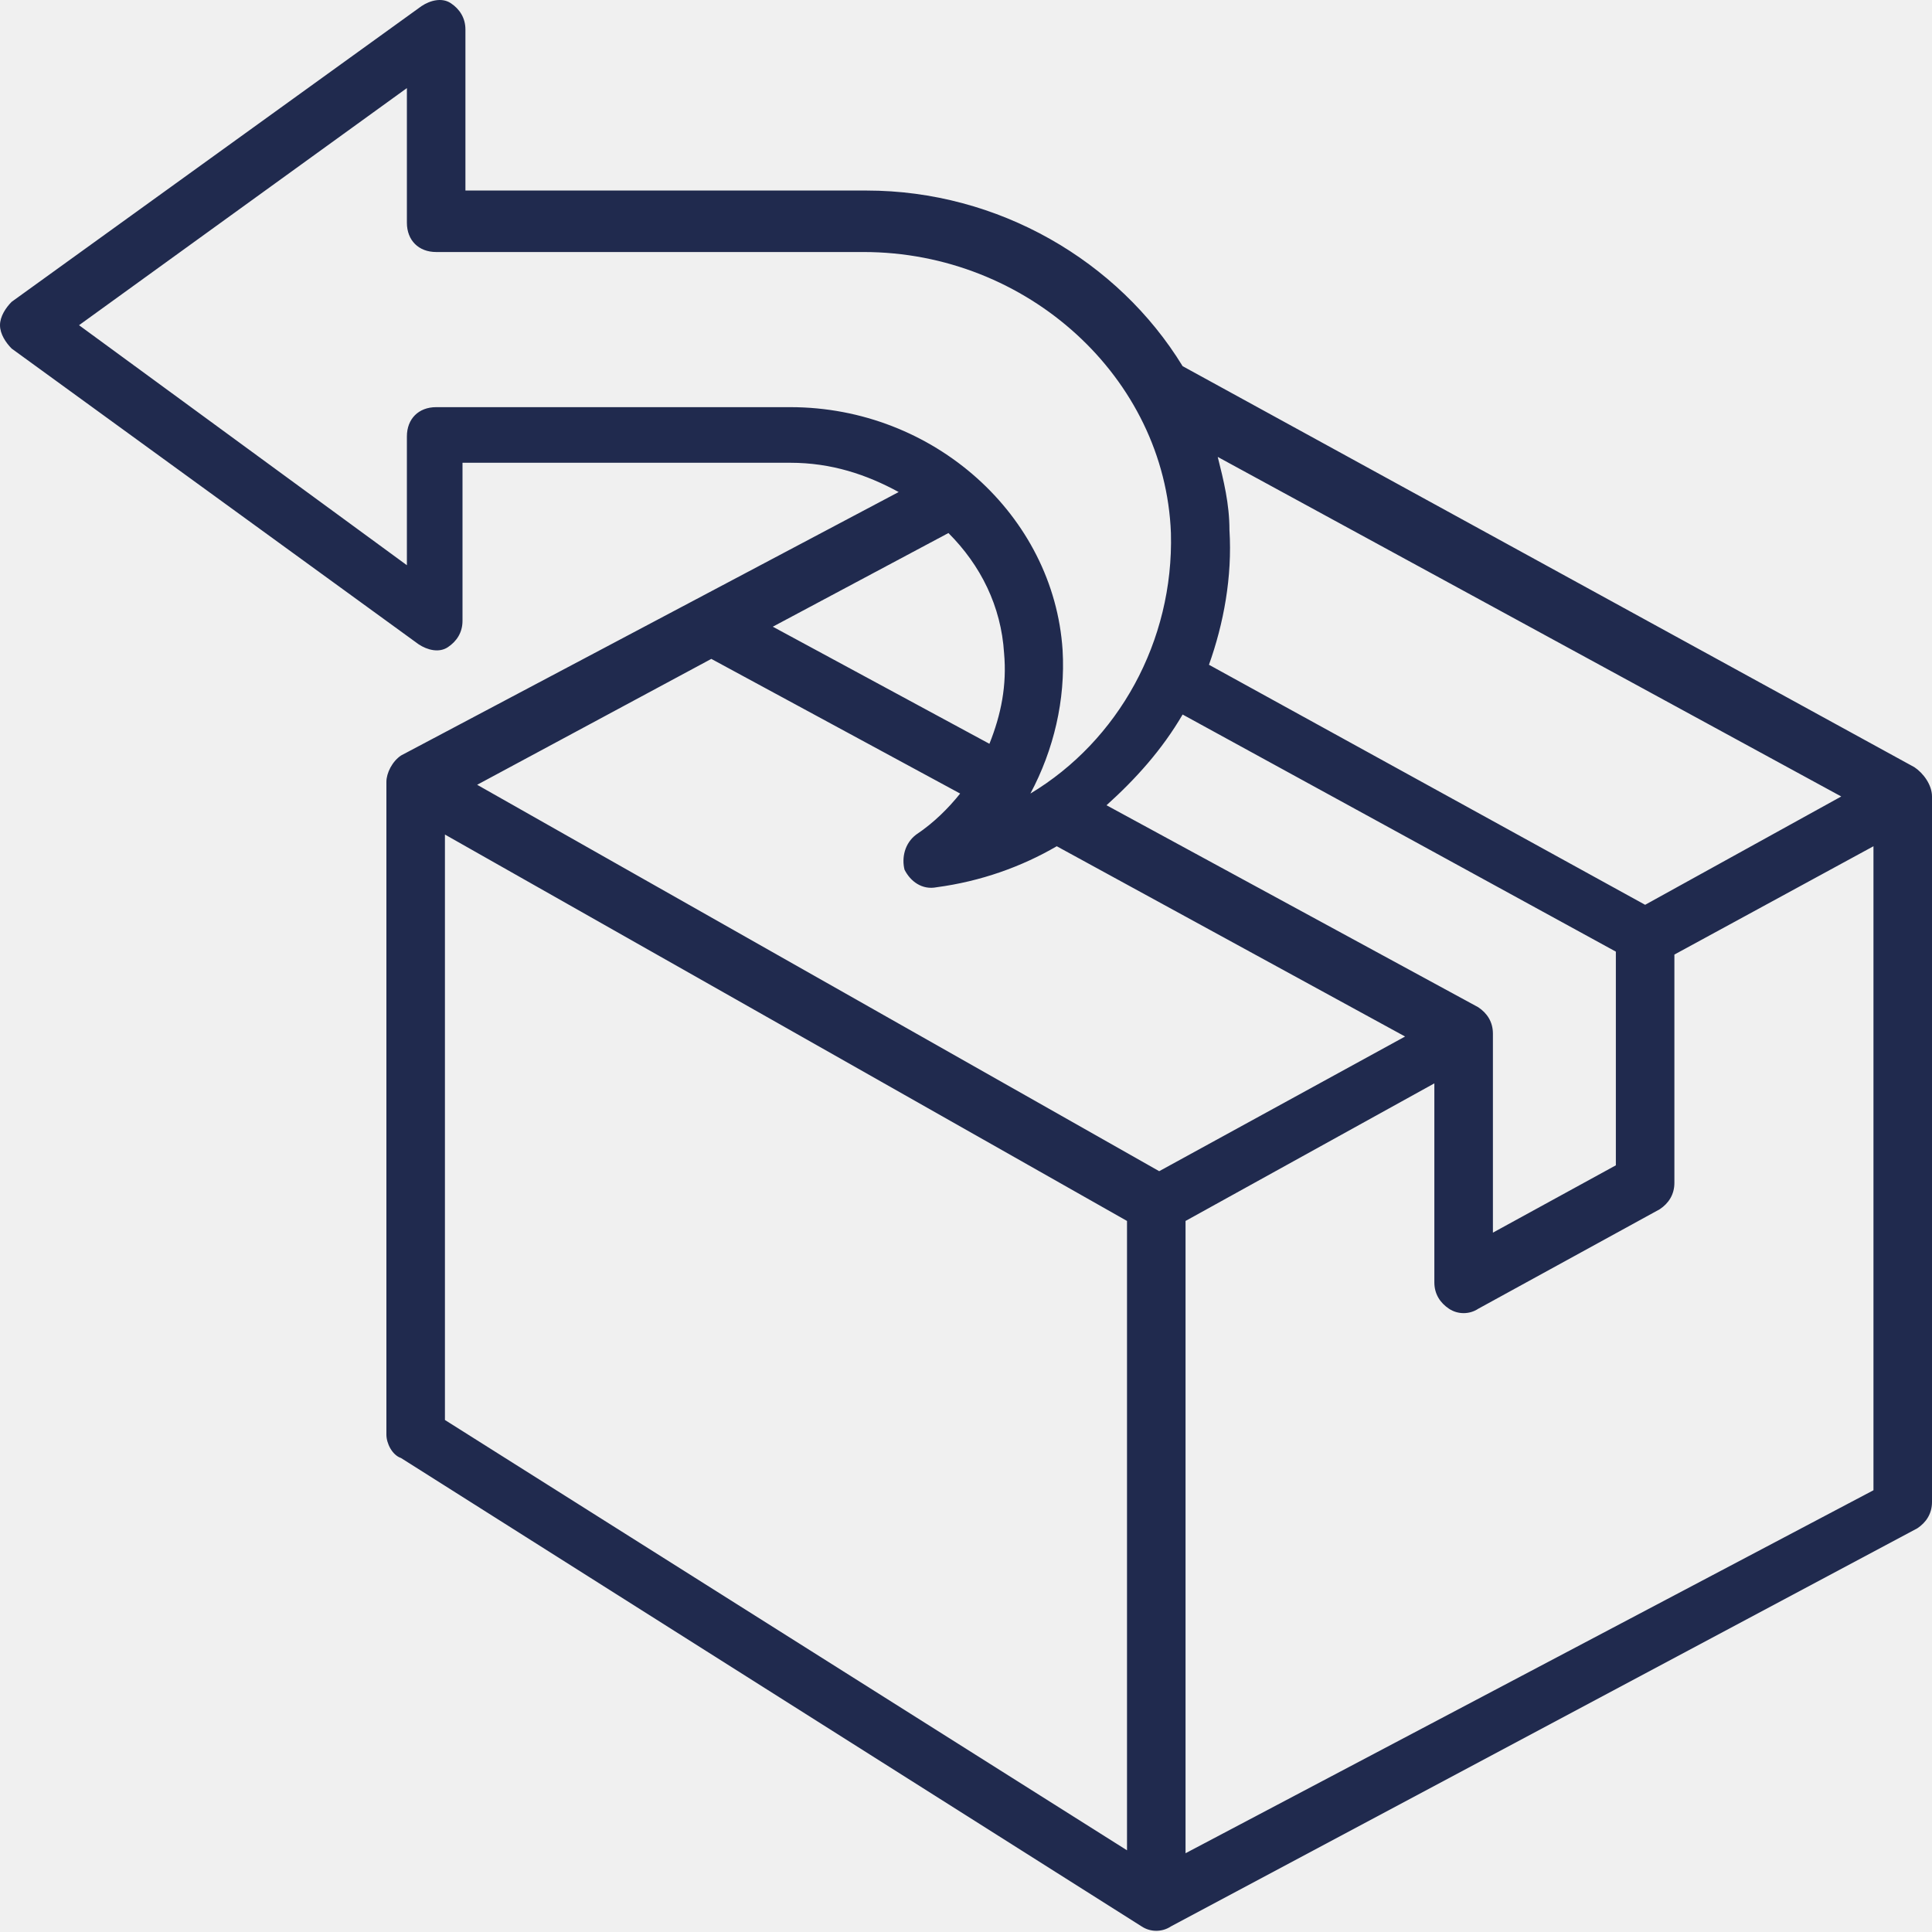
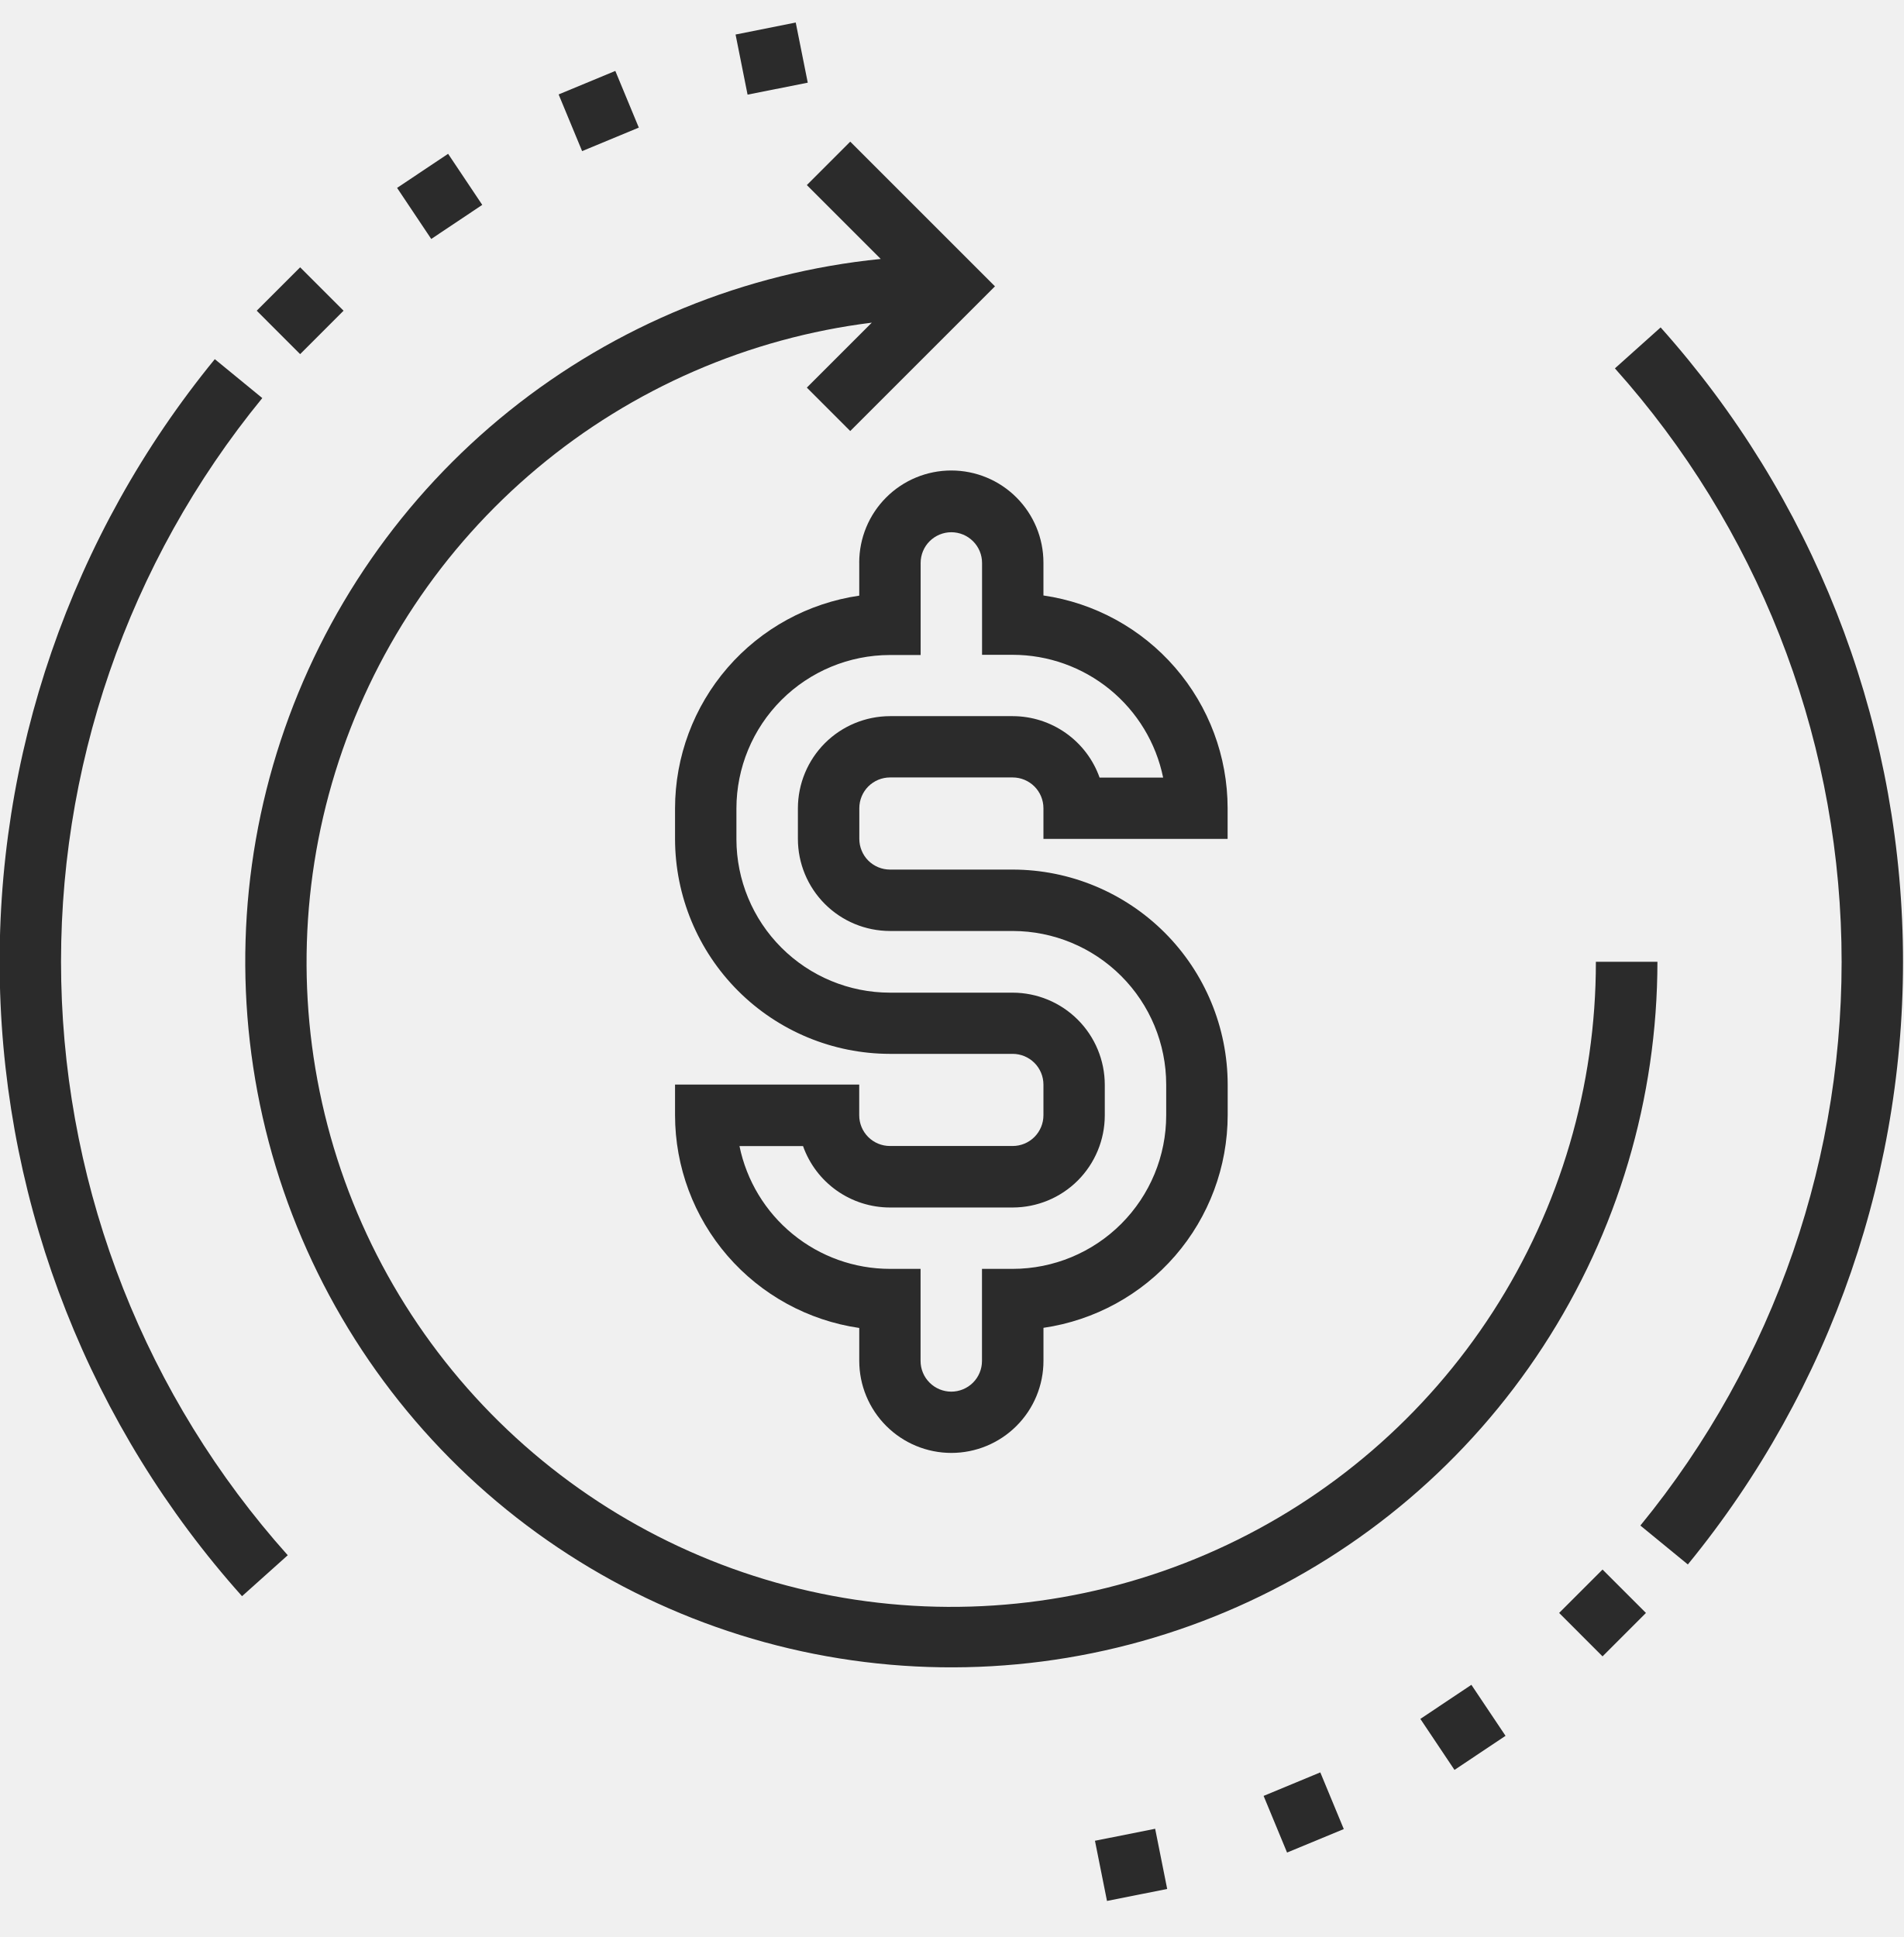
- <svg xmlns="http://www.w3.org/2000/svg" width="74" height="74" viewBox="0 0 74 74" fill="none">
-   <path d="M73.327 29.386L45.297 14.025C42.83 9.989 38.233 7.298 33.188 7.298H17.827V1.131C17.827 0.683 17.603 0.346 17.267 0.122C16.93 -0.102 16.482 0.01 16.145 0.234L0.448 11.559C0.224 11.783 0 12.119 0 12.456C0 12.792 0.224 13.128 0.448 13.352L16.033 24.677C16.37 24.901 16.818 25.013 17.154 24.789C17.491 24.565 17.715 24.228 17.715 23.78V17.725H30.273C31.842 17.725 33.188 18.174 34.421 18.846L15.361 28.937C15.024 29.162 14.8 29.61 14.8 29.947V54.95C14.8 55.286 15.024 55.734 15.361 55.846L43.727 73.786C44.064 74.01 44.512 74.01 44.849 73.786L73.439 58.537C73.776 58.313 74 57.977 74 57.528V30.507C74 30.059 73.664 29.61 73.327 29.386ZM70.524 30.507L63.012 34.656L46.306 25.462C46.867 23.892 47.203 22.098 47.091 20.304C47.091 19.295 46.867 18.398 46.642 17.501L70.524 30.507ZM56.621 38.58L42.382 30.843C43.503 29.834 44.512 28.713 45.297 27.368L61.891 36.45V44.634L57.182 47.213V39.589C57.182 39.14 56.958 38.804 56.621 38.58ZM16.706 15.595C16.033 15.595 15.585 16.043 15.585 16.716V21.649L3.027 12.456L15.585 3.374V8.531C15.585 9.204 16.033 9.653 16.706 9.653H33.076C39.355 9.653 44.624 14.474 44.849 20.416C44.961 24.565 42.83 28.377 39.467 30.395C40.364 28.713 40.812 26.807 40.7 24.901C40.364 19.743 35.767 15.595 30.273 15.595H16.706ZM38.458 25.013C38.57 26.247 38.346 27.368 37.897 28.489L29.6 24.004L36.327 20.416C37.561 21.649 38.346 23.219 38.458 25.013ZM27.245 25.237L36.776 30.395C36.327 30.956 35.767 31.516 35.094 31.965C34.645 32.301 34.533 32.862 34.645 33.31C34.87 33.759 35.318 34.095 35.879 33.983C37.561 33.759 39.13 33.198 40.476 32.413L53.818 39.701L44.4 44.859L18.276 30.059L27.245 25.237ZM17.042 54.389V31.965L43.167 46.765V70.871L17.042 54.389ZM45.409 70.983V46.765L54.939 41.495V49.119C54.939 49.568 55.164 49.904 55.5 50.128C55.836 50.352 56.285 50.352 56.621 50.128L63.573 46.316C63.909 46.092 64.133 45.756 64.133 45.307V36.562L71.758 32.413V57.08L45.409 70.983Z" fill="#202A4E" />
+ <svg xmlns="http://www.w3.org/2000/svg" width="56" height="57" viewBox="0 0 56 57" fill="none">
+   <g clip-path="url(#clip0_77_1255)">
+     <path d="M48.765 28.303H46.954C46.957 31.955 45.906 35.531 43.926 38.6C41.946 41.669 39.122 44.101 35.793 45.604C32.465 47.108 28.773 47.618 25.161 47.074C21.55 46.529 18.172 44.954 15.434 42.537C12.696 40.12 10.714 36.964 9.726 33.447C8.739 29.931 8.787 26.204 9.866 22.715C10.945 19.226 13.008 16.122 15.808 13.777C18.608 11.432 22.026 9.945 25.65 9.495L23.739 11.406L25.016 12.684L29.274 8.426L25.016 4.168L23.739 5.446L25.913 7.62C21.914 8.022 18.117 9.576 14.982 12.092C11.848 14.609 9.512 17.982 8.256 21.8C7 25.619 6.879 29.719 7.907 33.605C8.935 37.491 11.069 40.995 14.049 43.693C17.03 46.39 20.728 48.165 24.697 48.802C28.666 49.44 32.735 48.912 36.41 47.282C40.084 45.653 43.208 42.993 45.401 39.624C47.594 36.256 48.762 32.323 48.765 28.303Z" fill="#2B2B2B" />
+     <path d="M21.642 1.016L23.412 0.663L23.766 2.433L21.995 2.785L21.642 1.016Z" fill="#2B2B2B" />
+     <path d="M16.436 2.779L18.104 2.087L18.795 3.755L17.127 4.447L16.436 2.779Z" fill="#2B2B2B" />
+     <path d="M11.683 5.529L13.184 4.526L14.189 6.029L12.688 7.032L11.683 5.529Z" fill="#2B2B2B" />
+     <path d="M7.553 9.143L8.831 7.866L10.108 9.143L8.831 10.421L7.553 9.143Z" fill="#2B2B2B" />
+     <path d="M25.281 16.56V17.528C23.777 17.747 22.401 18.5 21.406 19.649C20.411 20.798 19.863 22.267 19.861 23.787V24.69C19.864 26.366 20.531 27.973 21.716 29.158C22.901 30.343 24.507 31.01 26.183 31.012H29.796C30.035 31.012 30.265 31.108 30.435 31.277C30.604 31.446 30.7 31.676 30.7 31.916V32.819C30.7 33.059 30.604 33.289 30.435 33.458C30.265 33.628 30.035 33.723 29.796 33.723H26.183C25.944 33.723 25.714 33.628 25.544 33.458C25.375 33.289 25.28 33.059 25.28 32.819V31.916H19.861V32.819C19.863 34.339 20.412 35.808 21.407 36.957C22.402 38.106 23.777 38.859 25.281 39.078V40.045C25.281 40.764 25.567 41.453 26.075 41.961C26.583 42.469 27.272 42.755 27.991 42.755C28.71 42.755 29.399 42.469 29.907 41.961C30.416 41.453 30.701 40.764 30.701 40.045V39.074C32.205 38.855 33.581 38.102 34.576 36.953C35.571 35.804 36.119 34.335 36.121 32.815V31.911C36.118 30.235 35.452 28.629 34.267 27.444C33.081 26.259 31.475 25.592 29.799 25.589H26.186C26.068 25.589 25.95 25.566 25.84 25.52C25.731 25.475 25.631 25.408 25.547 25.325C25.463 25.241 25.397 25.141 25.352 25.031C25.306 24.922 25.283 24.804 25.283 24.686V23.782C25.283 23.663 25.306 23.546 25.352 23.436C25.397 23.327 25.463 23.227 25.547 23.143C25.631 23.059 25.731 22.993 25.84 22.947C25.95 22.902 26.068 22.878 26.186 22.878H29.796C30.035 22.878 30.265 22.974 30.435 23.143C30.604 23.312 30.7 23.542 30.7 23.782V24.686H36.119V23.782C36.118 22.262 35.569 20.793 34.574 19.644C33.579 18.495 32.204 17.742 30.7 17.523V16.555C30.7 15.836 30.414 15.147 29.906 14.639C29.398 14.13 28.708 13.845 27.989 13.845C27.271 13.845 26.581 14.13 26.073 14.639C25.565 15.147 25.28 15.836 25.28 16.555L25.281 16.56ZM28.894 16.56V19.269H29.797C30.838 19.27 31.846 19.63 32.653 20.288C33.459 20.946 34.013 21.862 34.222 22.882H32.352C32.165 22.354 31.819 21.897 31.361 21.573C30.904 21.25 30.358 21.075 29.797 21.074H26.185C25.467 21.076 24.778 21.361 24.27 21.869C23.763 22.377 23.477 23.065 23.476 23.784V24.687C23.476 25.405 23.762 26.094 24.27 26.602C24.778 27.11 25.466 27.395 26.185 27.396H29.796C30.993 27.398 32.141 27.874 32.988 28.721C33.835 29.567 34.311 30.715 34.312 31.913V32.816C34.313 34.015 33.837 35.164 32.99 36.013C32.143 36.861 30.994 37.338 29.796 37.339H28.892V40.048C28.892 40.167 28.869 40.284 28.823 40.394C28.778 40.504 28.712 40.603 28.628 40.687C28.544 40.771 28.444 40.837 28.334 40.883C28.225 40.928 28.107 40.952 27.989 40.952C27.87 40.952 27.753 40.928 27.643 40.883C27.533 40.837 27.434 40.771 27.35 40.687C27.266 40.603 27.199 40.504 27.154 40.394C27.108 40.284 27.085 40.167 27.085 40.048V37.339H26.181C25.141 37.338 24.133 36.978 23.327 36.319C22.52 35.661 21.966 34.745 21.757 33.726H23.627C23.814 34.254 24.16 34.711 24.618 35.035C25.075 35.358 25.621 35.532 26.181 35.533H29.796C30.514 35.532 31.203 35.247 31.711 34.739C32.218 34.231 32.504 33.542 32.505 32.824V31.921C32.504 31.202 32.218 30.514 31.71 30.006C31.202 29.498 30.514 29.213 29.796 29.211H26.183C24.986 29.21 23.838 28.734 22.991 27.887C22.144 27.041 21.668 25.892 21.667 24.695V23.791C21.668 22.594 22.144 21.446 22.991 20.599C23.838 19.753 24.986 19.276 26.183 19.275H27.087V16.566C27.087 16.326 27.182 16.096 27.351 15.927C27.521 15.758 27.751 15.662 27.99 15.662C28.23 15.662 28.46 15.758 28.629 15.927C28.799 16.096 28.894 16.326 28.894 16.566V16.56Z" fill="#2B2B2B" />
+     <path d="M7.717 11.714L6.32 10.569C2.092 15.736 -0.151 22.243 -0.004 28.918C0.143 35.592 2.67 41.995 7.121 46.971L8.466 45.766C4.303 41.111 1.939 35.122 1.802 28.878C1.664 22.634 3.762 16.547 7.717 11.714Z" fill="#2B2B2B" />
+     <path d="M32.216 54.168L33.987 53.815L34.341 55.586L32.57 55.939L32.216 54.168Z" fill="#2B2B2B" />
+     <path d="M37.178 52.848L38.846 52.156L39.537 53.824L37.868 54.515L37.178 52.848Z" fill="#2B2B2B" />
+     <path d="M41.79 50.582L43.291 49.579L44.296 51.08L42.794 52.083L41.79 50.582Z" fill="#2B2B2B" />
+     <path d="M45.873 47.464L47.15 46.187L48.427 47.464L47.15 48.742L45.873 47.464Z" fill="#2B2B2B" />
+     <path d="M48.859 9.635L47.514 10.84C51.678 15.495 54.041 21.484 54.178 27.728C54.316 33.971 52.218 40.059 48.263 44.892L49.66 46.037C53.888 40.87 56.13 34.363 55.984 27.688C55.837 21.014 53.31 14.611 48.859 9.635Z" fill="#2B2B2B" />
+   </g>
+   <defs>
+     <clipPath id="clip0_77_1255">
+       <rect width="56" height="56" fill="white" transform="translate(-0.00976562 0.299805)" />
+     </clipPath>
+   </defs>
</svg>
